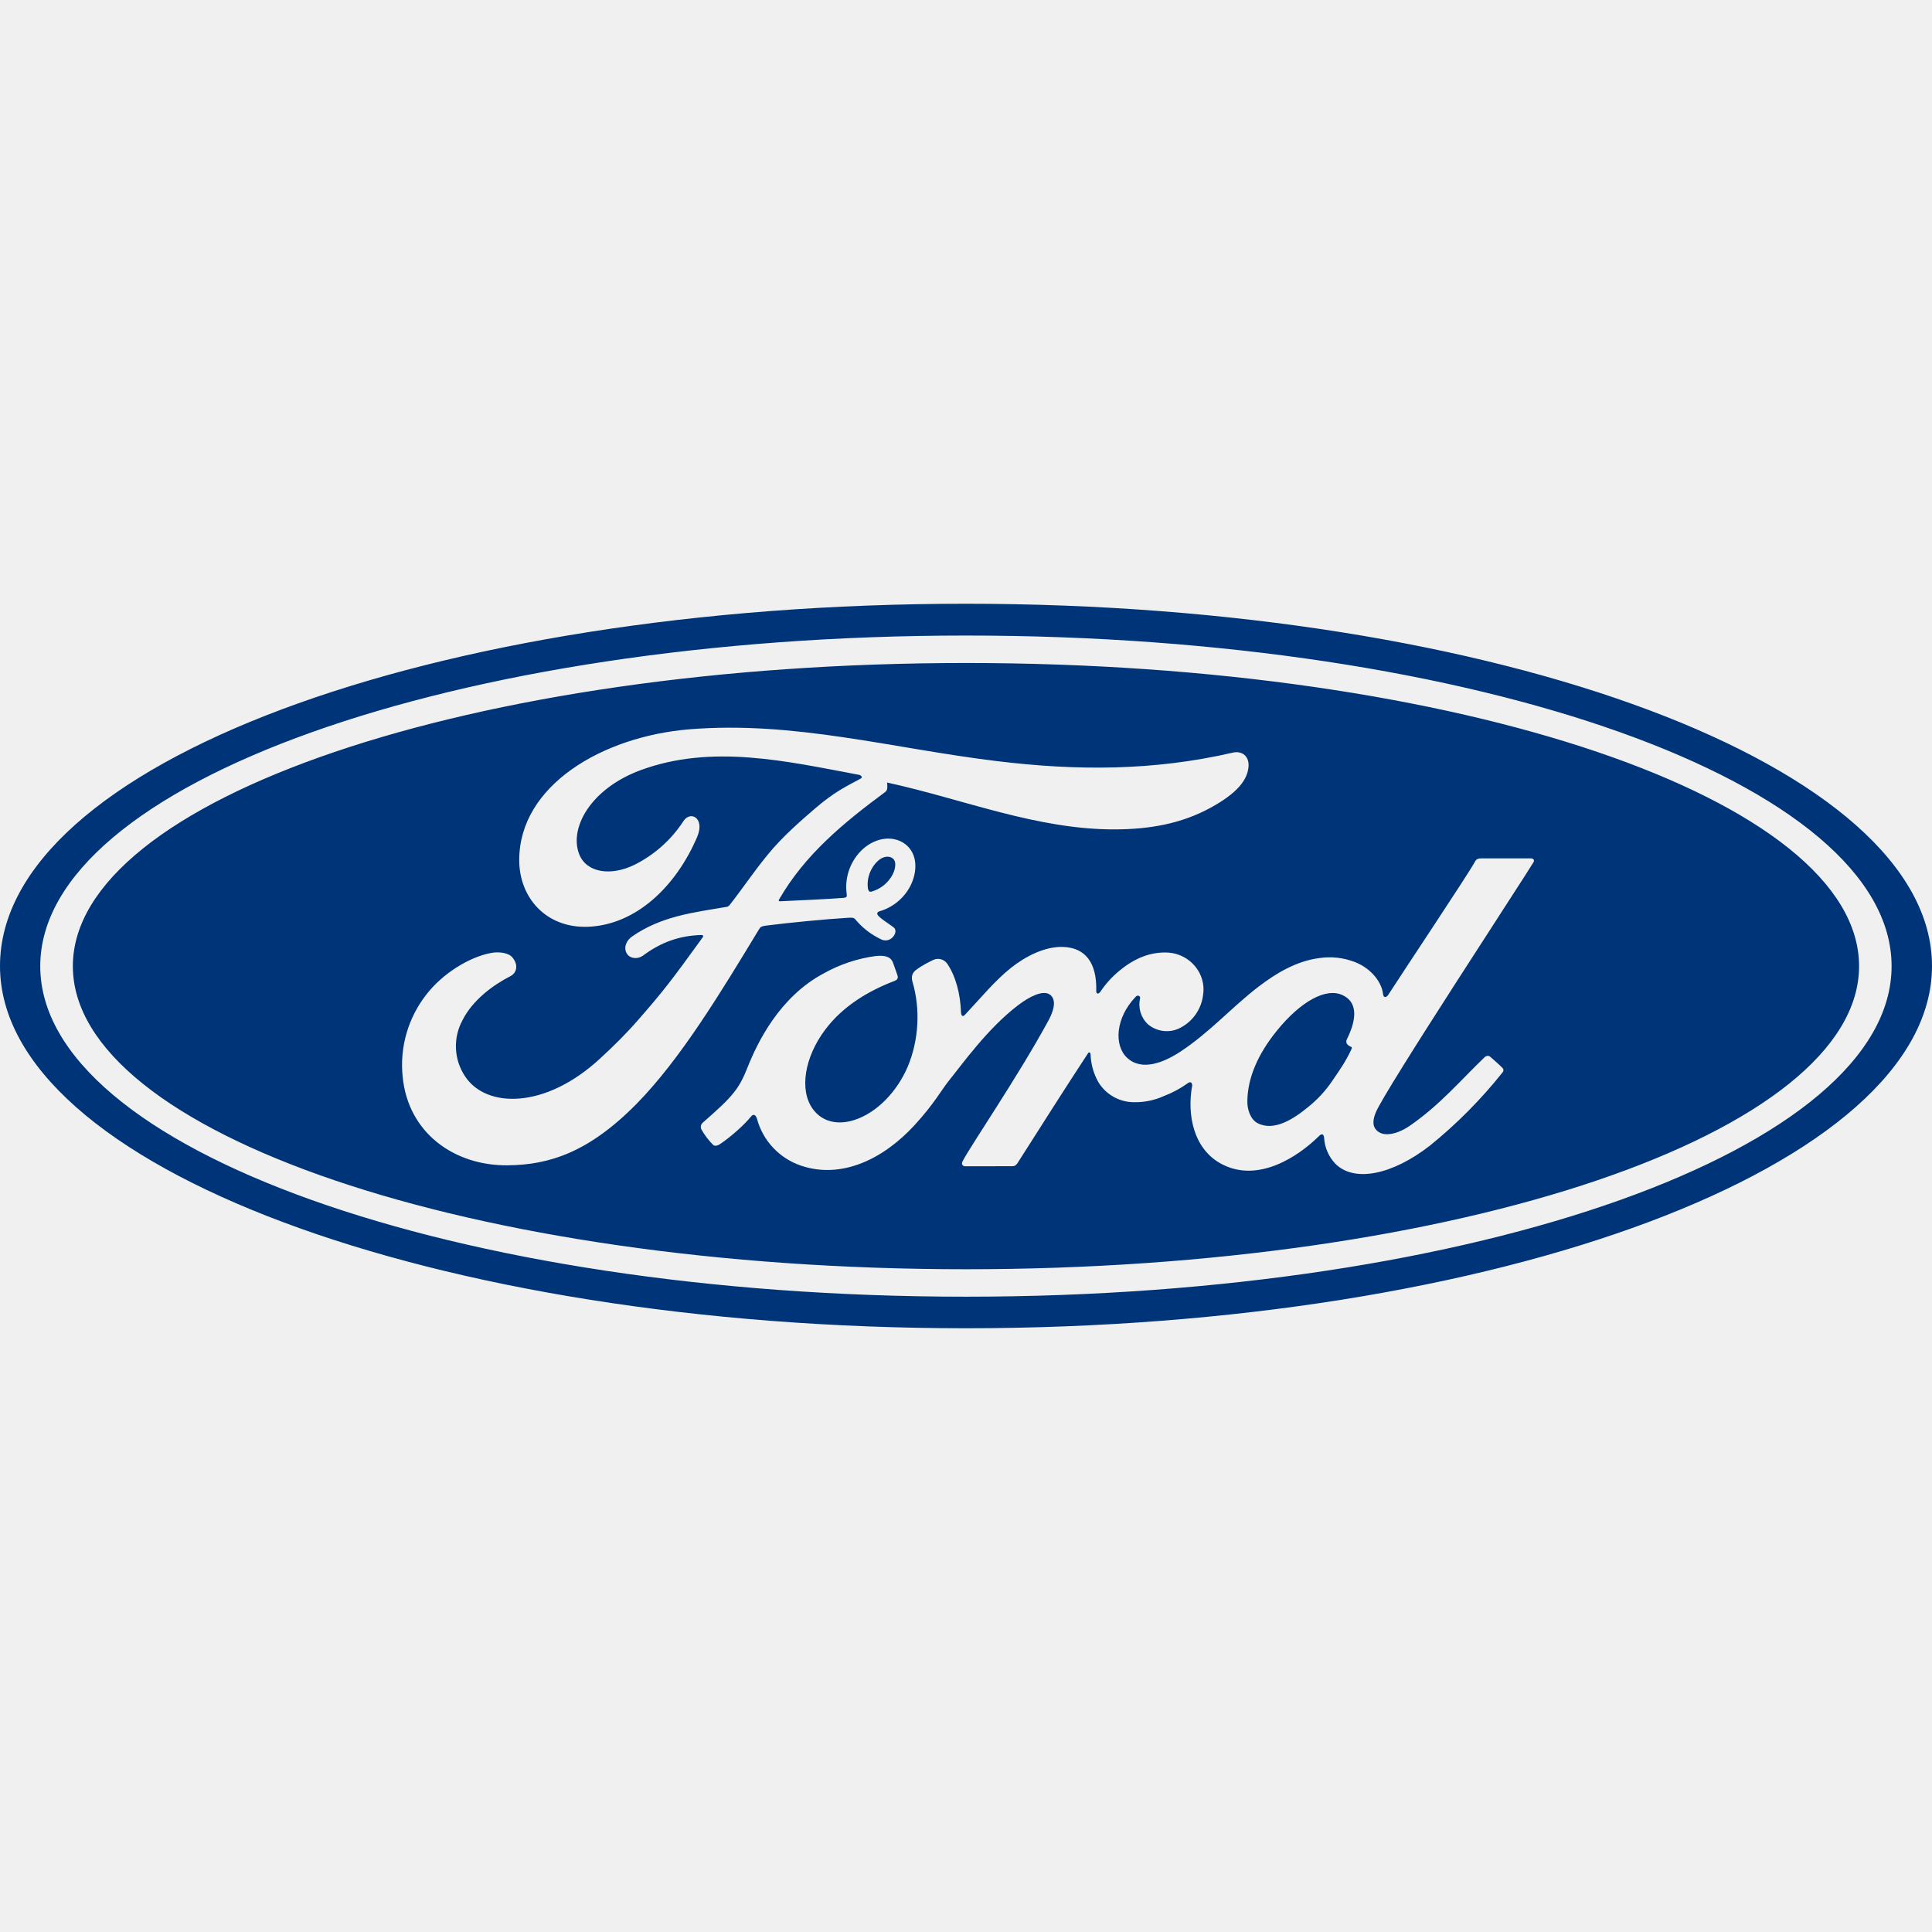
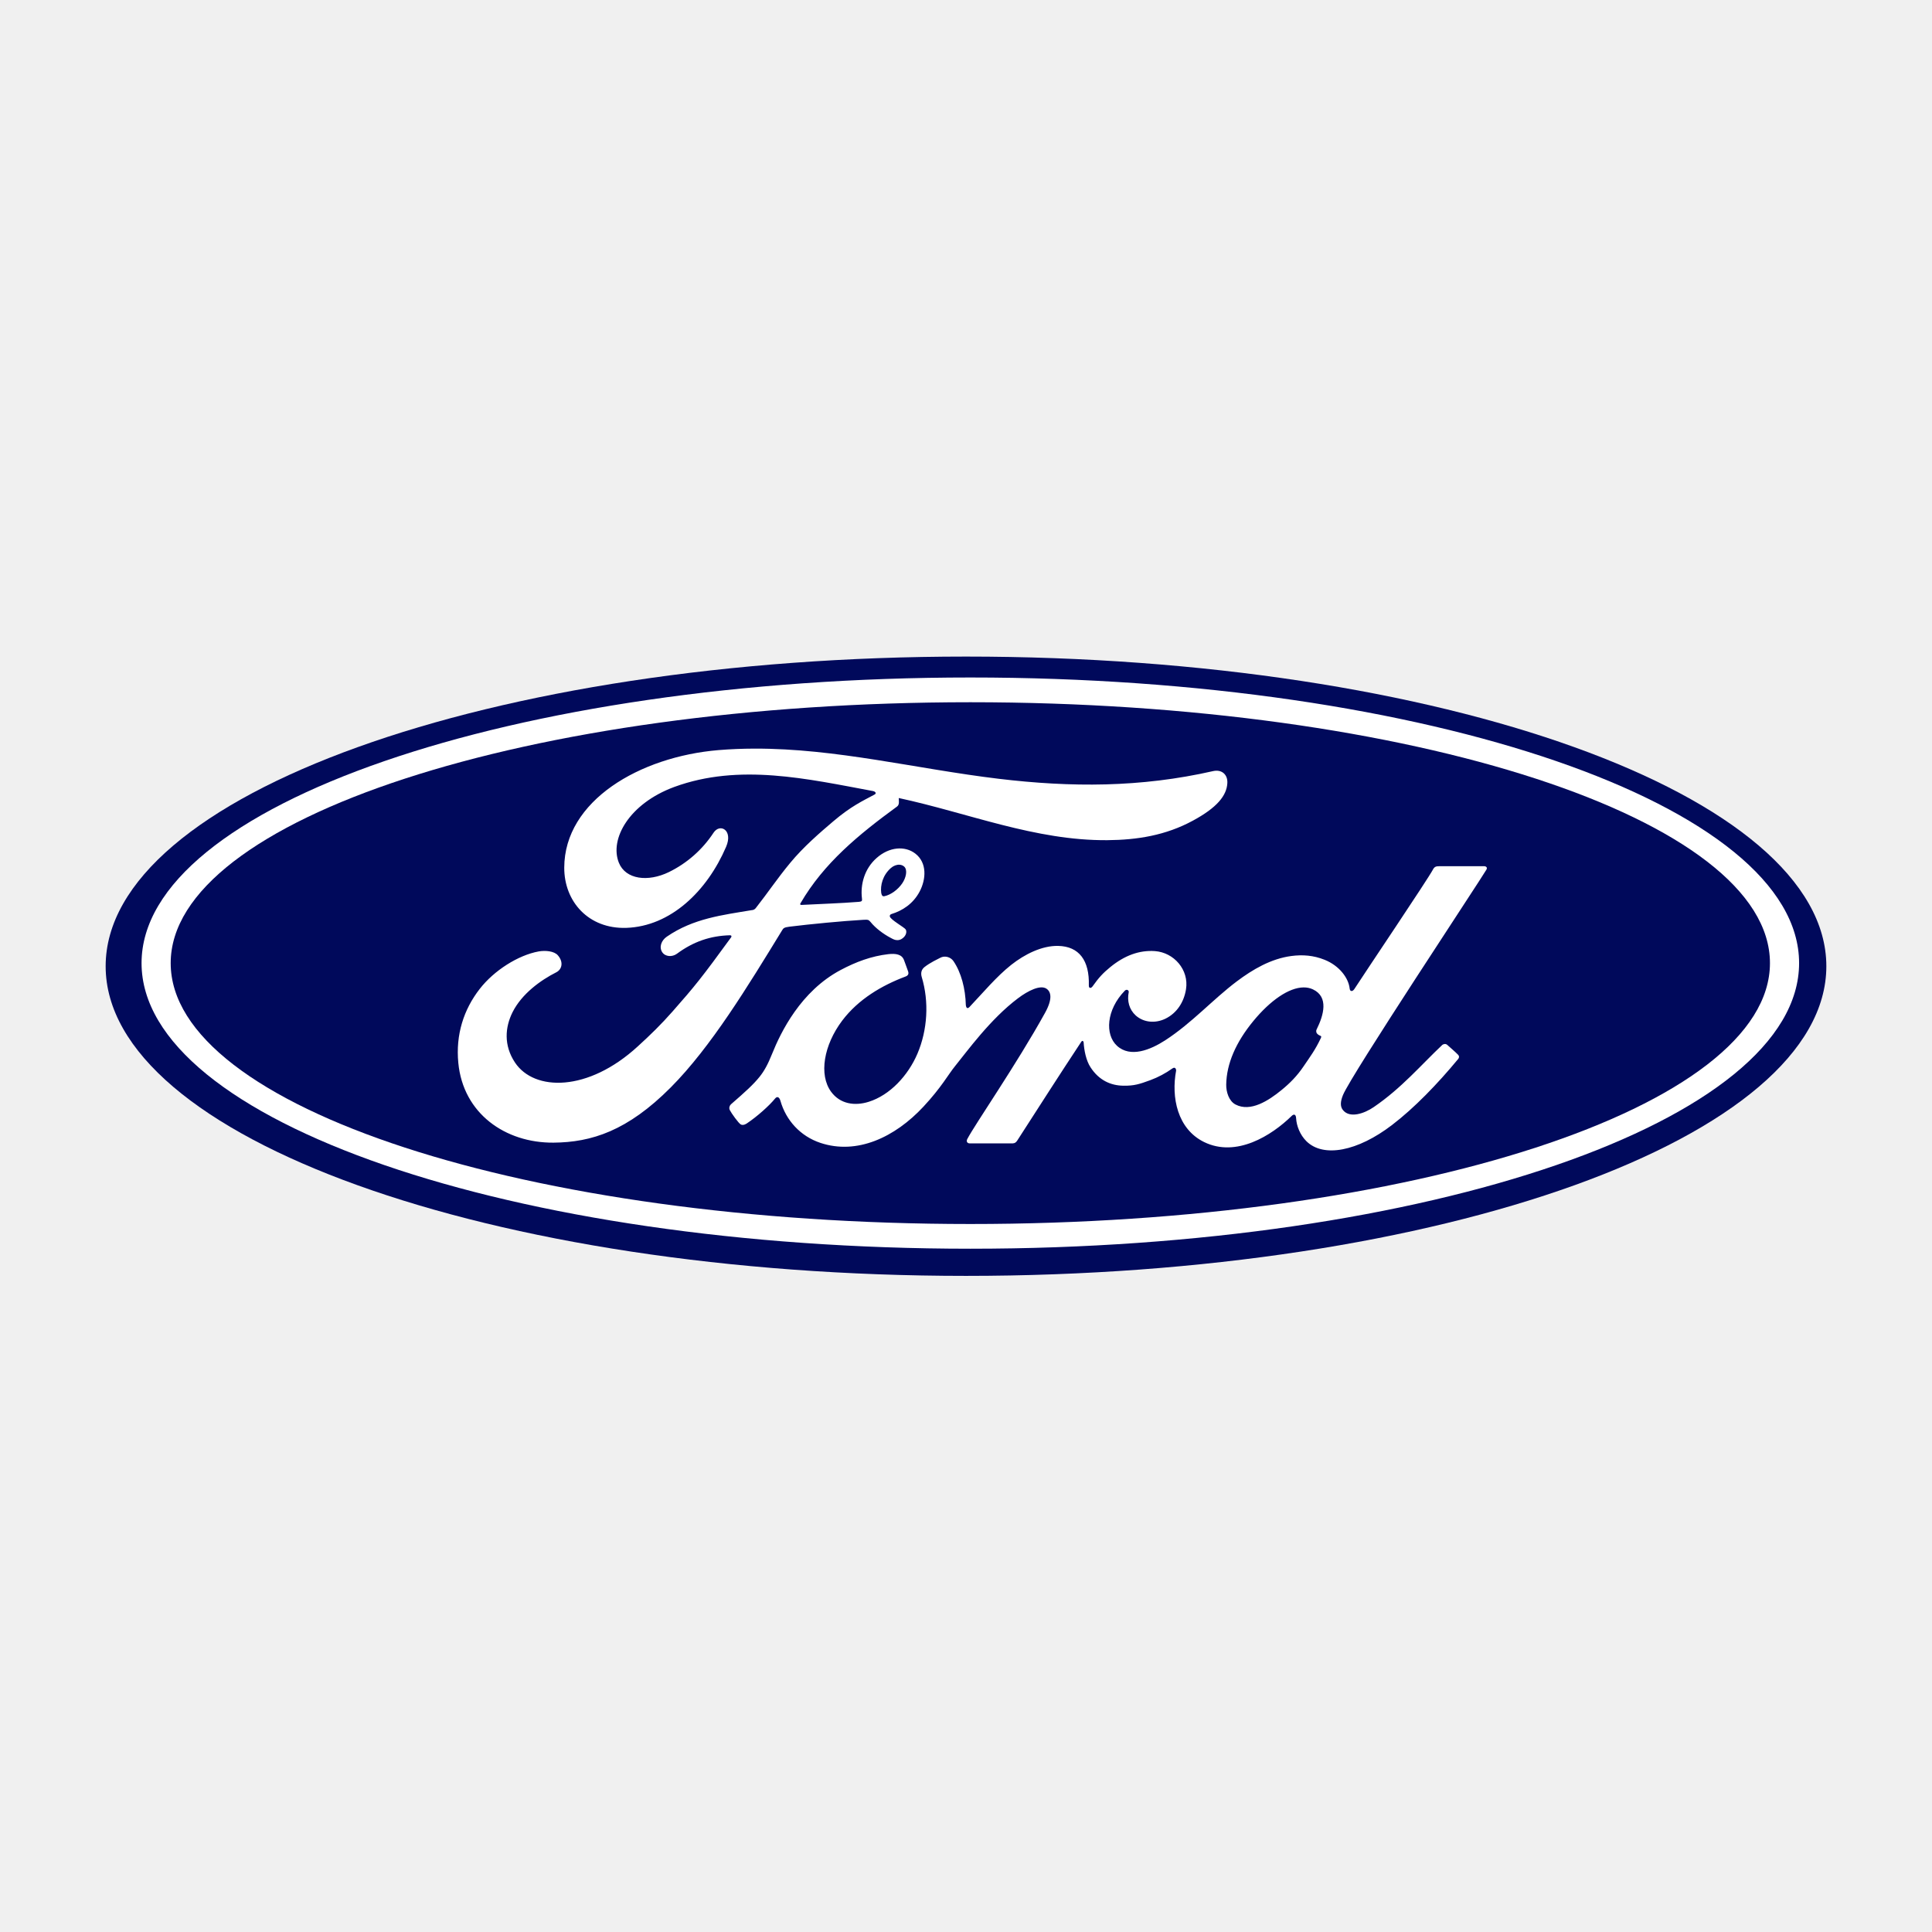
- <svg xmlns="http://www.w3.org/2000/svg" fill="#003478" role="img" viewBox="0 0 24 24">
-   <path d="M12 8.236C5.872 8.236.905 9.93.905 12.002S5.872 15.767 12 15.767c6.127 0 11.094-1.693 11.094-3.765 0-2.073-4.967-3.766-11.094-3.766zm-5.698 6.24c-.656.005-1.233-.4-1.3-1.101a1.415 1.415 0 0 1 .294-1.02c.195-.254.525-.465.804-.517.09-.017.213-.006.264.054.079.093.056.194-.023.234-.213.109-.47.295-.597.55a.675.675 0 0 0 .034.696c.263.397.997.408 1.679-.225.169-.156.32-.304.473-.48.3-.344.4-.47.8-1.024.005-.006.006-.014.004-.018-.003-.007-.009-.01-.02-.01-.267.007-.5.087-.725.255-.065.048-.159.041-.2-.021-.046-.07-.013-.163.062-.215.363-.253.76-.298 1.166-.367 0 0 .028.002.051-.03.167-.213.292-.405.47-.621.178-.22.41-.42.586-.572.246-.212.404-.283.564-.37.043-.022-.005-.049-.018-.049-.896-.168-1.827-.386-2.717-.056-.616.23-.887.718-.757 1.045.093.231.397.27.683.13a1.55 1.55 0 0 0 .611-.544c.087-.134.27-.038.171.195-.26.611-.757 1.097-1.363 1.118-.516.016-.849-.363-.848-.831.002-.924 1.03-1.532 2.11-1.622 1.301-.108 2.533.239 3.825.395.989.12 1.938.123 2.932-.106.118-.025.2.05.193.168-.01.172-.143.337-.47.516-.373.204-.763.266-1.17.27-.984.008-1.901-.376-2.85-.582.002.041.012.091-.023.117-.525.388-1 .782-1.318 1.334-.011.013-.005.025.013.024.277-.015.525-.022.783-.042.045-.004.047-.015.043-.048a.64.64 0 0 1 .2-.558c.172-.153.387-.17.53-.06.16.126.147.353.058.523a.63.63 0 0 1-.382.31s-.03.006-.026.034c.006.043.2.151.217.18.017.027.008.07-.021.102a.123.123 0 0 1-.095.045c-.033 0-.053-.012-.096-.035a.92.92 0 0 1-.27-.217c-.024-.031-.037-.032-.099-.029-.279.017-.714.059-1.009.096-.071.008-.082.022-.096.047-.47.775-.972 1.61-1.523 2.17-.592.6-1.083.758-1.604.762zM19.05 10.71c-.091.158-1.849 2.834-1.96 3.11-.035.088-.04.155-.004.204.092.124.297.051.425-.038.381-.262.645-.58.937-.858.017-.013.046-.018.065 0 .043.04.106.091.15.137a.04.04 0 0 1 .002.057 5.873 5.873 0 0 1-.904.911c-.47.364-.939.457-1.172.224a.508.508 0 0 1-.14-.316c-.002-.057-.031-.06-.058-.034-.278.275-.76.579-1.198.362-.366-.18-.451-.618-.383-.986.001-.008-.006-.06-.051-.03a1.28 1.28 0 0 1-.3.162.853.853 0 0 1-.366.077.518.518 0 0 1-.451-.253.759.759 0 0 1-.095-.347c-.001-.011-.017-.032-.033-.005-.3.457-.579.899-.875 1.363-.016.022-.03.036-.06.037l-.587.001c-.036 0-.053-.028-.034-.063.104-.2.674-1.03 1.06-1.736.107-.194.085-.294.019-.337-.083-.054-.248.027-.387.133-.379.287-.697.735-.859.935-.095.117-.185.291-.433.56-.391.425-.91.669-1.408.5a.848.848 0 0 1-.546-.58c-.015-.052-.044-.066-.073-.032-.08.1-.245.249-.383.342-.015.011-.052.033-.084.017a.851.851 0 0 1-.152-.199.07.07 0 0 1 .016-.08c.197-.173.305-.271.391-.38.064-.08.113-.17.17-.315.12-.302.393-.866.938-1.158a1.81 1.81 0 0 1 .652-.219c.1-.01.183.002.213.08.011.033.039.105.056.158.011.032.003.057-.035.071-.32.122-.643.311-.865.61-.253.338-.321.746-.152.98.123.17.322.2.514.139.29-.092.538-.363.666-.663.138-.329.16-.717.058-1.059-.016-.059-.001-.104.037-.136.077-.063.184-.112.215-.128a.14.14 0 0 1 .182.045c.106.157.163.378.17.607.006.049.026.05.05.025.19-.202.366-.418.568-.58.185-.147.422-.267.643-.262.286.006.428.2.419.546-.001.044.03.04.051.011a1.19 1.19 0 0 1 .24-.264c.198-.163.4-.236.611-.222.26.02.468.257.425.527a.53.53 0 0 1-.281.406.362.362 0 0 1-.405-.044.336.336 0 0 1-.096-.322c.005-.025-.027-.048-.054-.02-.254.264-.273.606-.107.76.183.17.458.056.658-.075.366-.239.65-.563.979-.813.218-.166.467-.314.746-.351a.87.87 0 0 1 .454.052c.2.081.326.25.342.396.004.043.036.048.063.01.158-.246 1.005-1.517 1.075-1.65.02-.041.044-.047.089-.047h.606c.035 0 .051.02.036.047zm-2.32 2.204a.053.053 0 0 0-.003.04c.003.02.03.04.056.05.01.003.015.01.004.032-.075.16-.143.252-.237.391a1.472 1.472 0 0 1-.3.325c-.178.147-.424.307-.628.2-.09-.047-.13-.174-.127-.276.004-.288.132-.584.369-.875.288-.355.607-.539.816-.438.216.103.148.354.05.55zm-5.949-1.881a.398.398 0 0 1 .132-.345c.057-.05.133-.062.18-.022.052.045.027.157-.026.234a.43.43 0 0 1-.245.177c-.018.004-.034-.004-.041-.044zM12 7.5C5.34 7.5 0 9.497 0 12c0 2.488 5.383 4.5 12 4.5s12-2.02 12-4.5-5.383-4.5-12-4.5zm0 8.608C5.649 16.108.5 14.27.5 12.002.5 9.733 5.65 7.895 12 7.895s11.498 1.838 11.498 4.107c0 2.268-5.148 4.106-11.498 4.106z" />
+ <svg xmlns="http://www.w3.org/2000/svg" width="512" height="512" viewBox="0 0 512 512" fill="none">
+   <path d="M256 174C130.029 174 28 210.679 28 256.062C28 301.431 130.036 338.121 256 338.121C381.98 338.121 484 301.429 484 256.062C484 210.678 381.982 174 256 174Z" fill="#00095B" />
+   <path d="M257.155 330.923C135.849 330.923 37.514 297.038 37.514 255.235C37.514 213.426 135.851 179.542 257.155 179.542C378.449 179.542 476.779 213.424 476.779 255.235C476.779 297.036 378.445 330.923 257.155 330.923ZM257.155 186.1C140.111 186.1 45.235 217.047 45.235 255.235C45.235 293.424 140.108 324.374 257.155 324.374C374.197 324.374 469.057 293.422 469.057 255.235C469.057 217.047 374.19 186.1 257.155 186.1Z" fill="white" />
+   <path d="M199.861 198.392C196.744 198.402 193.611 198.523 190.457 198.781C169.508 200.527 149.568 212.206 149.532 229.937C149.509 238.929 155.965 246.214 165.968 245.894C177.722 245.499 187.372 236.175 192.423 224.419C194.34 219.959 190.79 218.106 189.101 220.674C186.159 225.16 182.062 228.769 177.24 231.121C171.709 233.803 165.798 233.079 164.005 228.633C161.486 222.359 166.723 212.972 178.676 208.554C195.94 202.226 214.003 206.412 231.385 209.645C231.633 209.645 232.559 210.154 231.74 210.576C228.627 212.256 225.563 213.623 220.789 217.69C217.366 220.593 212.885 224.457 209.419 228.665C205.979 232.814 203.541 236.514 200.314 240.616C199.864 241.209 199.311 241.181 199.318 241.181C191.453 242.496 183.755 243.377 176.706 248.231C175.247 249.227 174.615 250.995 175.499 252.348C176.293 253.548 178.111 253.675 179.372 252.767C183.751 249.523 188.26 247.996 193.431 247.855C193.656 247.869 193.765 247.905 193.829 248.043C193.868 248.12 193.844 248.284 193.751 248.404C186.006 259.043 184.066 261.448 178.239 268.044C175.259 271.434 172.328 274.295 169.053 277.273C155.824 289.443 141.594 289.232 136.489 281.602C133.439 277.023 133.841 272.216 135.84 268.228C138.301 263.344 143.275 259.764 147.411 257.673C148.947 256.898 149.388 254.953 147.851 253.182C146.874 252.027 144.504 251.822 142.739 252.142C137.32 253.133 130.917 257.189 127.134 262.07C122.87 267.547 120.74 274.197 121.456 281.659C122.74 295.125 133.937 302.903 146.65 302.814C156.765 302.735 166.293 299.701 177.758 288.177C188.446 277.429 198.182 261.375 207.299 246.488C207.586 246.012 207.789 245.757 209.174 245.586C214.893 244.878 223.337 244.072 228.748 243.762C229.951 243.696 230.196 243.709 230.678 244.304C232.088 246.065 234.206 247.56 235.902 248.47C236.729 248.915 237.122 249.137 237.772 249.147C238.574 249.164 239.197 248.738 239.601 248.286C240.175 247.662 240.333 246.846 240.023 246.32C239.699 245.769 235.925 243.698 235.813 242.86C235.73 242.338 236.307 242.212 236.307 242.212C239.082 241.35 241.969 239.577 243.718 236.259C245.436 232.993 245.714 228.634 242.57 226.211C239.811 224.082 235.642 224.418 232.315 227.374C229.061 230.244 227.985 234.419 228.424 238.078C228.503 238.712 228.471 238.925 227.597 238.998C222.595 239.394 217.776 239.532 212.416 239.813C212.058 239.838 211.944 239.604 212.152 239.357C218.324 228.741 227.539 221.18 237.732 213.735C238.408 213.234 238.201 212.28 238.174 211.484C256.577 215.442 274.362 222.811 293.455 222.654C301.35 222.59 308.909 221.401 316.134 217.477C322.488 214.045 325.067 210.871 325.256 207.572C325.405 205.292 323.803 203.85 321.523 204.342C302.232 208.73 283.829 208.681 264.636 206.382C242.715 203.747 221.68 198.324 199.861 198.392ZM238.368 229.161C238.819 229.185 239.241 229.334 239.582 229.624C240.599 230.484 240.118 232.63 239.09 234.115C237.968 235.754 236.065 237.169 234.33 237.514C233.982 237.578 233.68 237.429 233.537 236.666C233.255 234.644 233.919 231.937 236.101 230.029C236.783 229.431 237.617 229.121 238.368 229.161ZM393.229 229.548C389.722 229.548 385.122 229.554 381.467 229.554C380.596 229.554 380.146 229.66 379.734 230.461C378.387 233.02 361.947 257.413 358.886 262.151C358.373 262.872 357.742 262.771 357.67 261.949C357.36 259.136 354.907 255.903 351.041 254.356C348.094 253.171 345.212 252.958 342.218 253.351C336.812 254.07 331.995 256.896 327.759 260.08C321.377 264.886 315.871 271.109 308.762 275.711C304.881 278.215 299.567 280.4 296.012 277.142C292.794 274.188 293.156 267.625 298.08 262.551C298.599 262.019 299.221 262.463 299.123 262.94C298.658 265.236 299.23 267.518 300.99 269.119C303.137 271.024 306.211 271.241 308.841 269.969C311.947 268.447 313.771 265.505 314.305 262.165C315.127 256.985 311.1 252.417 306.064 252.051C301.97 251.767 298.046 253.177 294.224 256.303C292.305 257.877 291.214 259.042 289.558 261.375C289.153 261.951 288.532 262.01 288.553 261.16C288.744 254.53 285.972 250.799 280.435 250.676C276.14 250.576 271.548 252.882 267.97 255.708C264.047 258.828 260.617 262.961 256.941 266.846C256.484 267.325 256.084 267.303 255.957 266.374C255.845 261.98 254.729 257.725 252.675 254.704C251.949 253.652 250.42 253.132 249.135 253.842C248.542 254.164 246.476 255.104 244.975 256.302C244.228 256.91 243.94 257.79 244.268 258.919C246.25 265.48 245.813 272.943 243.125 279.248C240.655 285.018 235.855 290.227 230.216 291.988C226.5 293.155 222.636 292.584 220.246 289.321C216.962 284.82 218.29 276.992 223.181 270.489C227.502 264.767 233.746 261.13 239.98 258.788C240.714 258.509 240.864 258.044 240.657 257.427C240.317 256.41 239.778 255.031 239.556 254.398C238.986 252.894 237.384 252.647 235.432 252.859C230.904 253.381 226.821 254.917 222.787 257.056C212.222 262.657 206.927 273.498 204.604 279.299C203.487 282.083 202.531 283.824 201.295 285.364C199.63 287.438 197.539 289.323 193.717 292.648C193.372 292.953 193.113 293.589 193.403 294.178C193.794 294.979 195.781 297.758 196.343 298.006C196.965 298.309 197.687 297.886 197.976 297.679C200.651 295.885 203.852 293.039 205.418 291.109C205.966 290.449 206.533 290.727 206.824 291.73C208.285 296.893 212.113 301.108 217.405 302.871C227.091 306.106 237.139 301.424 244.723 293.274C249.541 288.095 251.281 284.763 253.128 282.498C256.258 278.657 262.435 270.064 269.789 264.547C272.487 262.513 275.68 260.962 277.287 261.991C278.574 262.818 278.99 264.739 276.921 268.462C269.424 282.021 258.386 297.951 256.363 301.817C255.994 302.487 256.316 303.013 257.025 303.013C260.949 302.996 264.841 303.004 268.403 303.004C268.995 302.977 269.262 302.71 269.559 302.294C275.313 293.375 280.73 284.882 286.535 276.105C286.862 275.587 287.16 275.988 287.172 276.214C287.293 278.25 287.798 281.037 289.018 282.867C291.214 286.249 294.323 287.701 297.774 287.724C300.517 287.755 301.905 287.341 304.864 286.247C306.934 285.477 308.893 284.436 310.689 283.151C311.556 282.557 311.708 283.554 311.685 283.707C310.355 290.789 311.999 299.178 319.107 302.658C327.614 306.811 336.959 300.974 342.336 295.705C342.862 295.197 343.429 295.25 343.482 296.343C343.596 298.356 344.513 300.744 346.195 302.415C350.7 306.893 359.794 305.119 368.919 298.123C374.779 293.648 380.909 287.321 386.447 280.622C386.652 280.363 386.805 279.944 386.409 279.524C385.564 278.65 384.345 277.65 383.509 276.879C383.128 276.559 382.567 276.651 382.245 276.894C376.57 282.238 371.461 288.334 364.074 293.376C361.584 295.096 357.616 296.485 355.833 294.096C355.138 293.169 355.218 291.884 355.902 290.201C358.058 284.882 392.146 233.491 393.915 230.465L393.918 230.461C394.222 229.934 393.901 229.548 393.229 229.548ZM345.464 261.676C346.356 261.669 347.192 261.839 347.953 262.201C352.152 264.185 350.811 268.999 348.934 272.778C348.87 272.896 348.83 273.026 348.817 273.16C348.804 273.294 348.818 273.429 348.858 273.557C348.927 273.95 349.443 274.331 349.952 274.512C350.129 274.578 350.23 274.705 350.028 275.119C348.577 278.195 347.247 279.969 345.428 282.64C343.76 285.11 341.878 287.035 339.596 288.89C336.157 291.707 331.384 294.773 327.437 292.712C325.682 291.809 324.926 289.38 324.96 287.414C325.051 281.881 327.528 276.204 332.116 270.624C336.662 265.084 341.596 261.71 345.464 261.676Z" fill="white" />
</svg>
